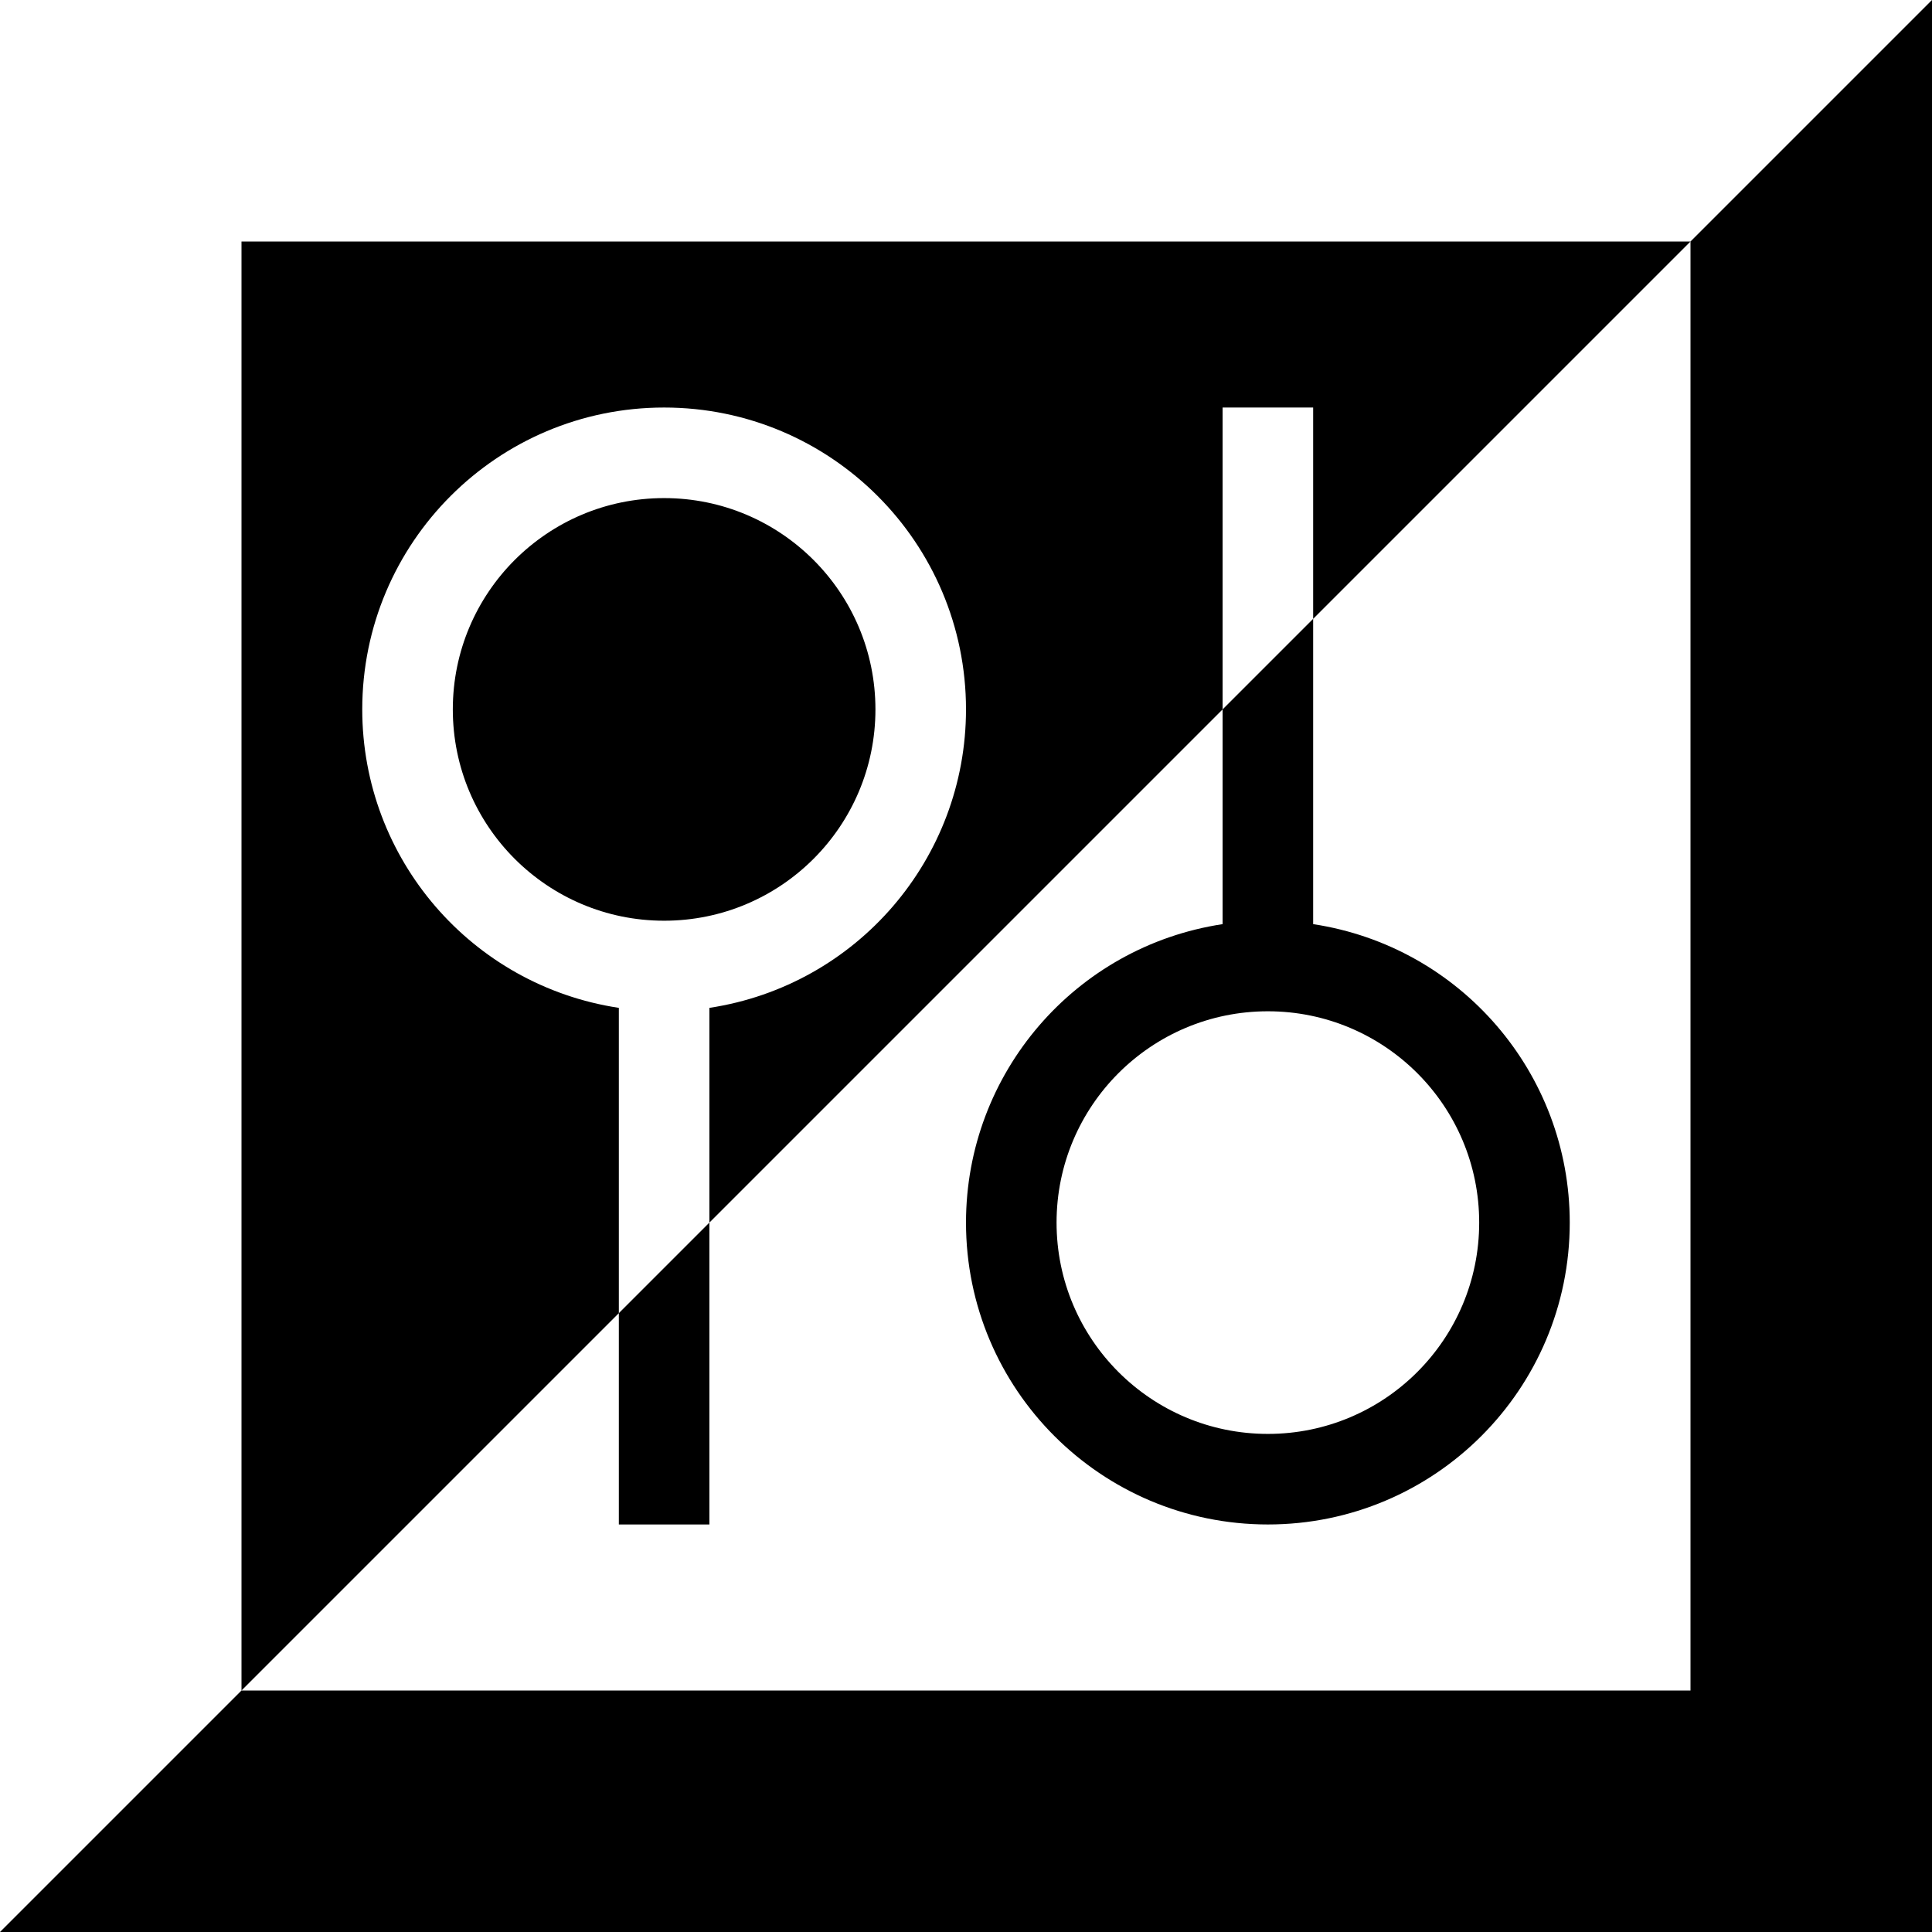
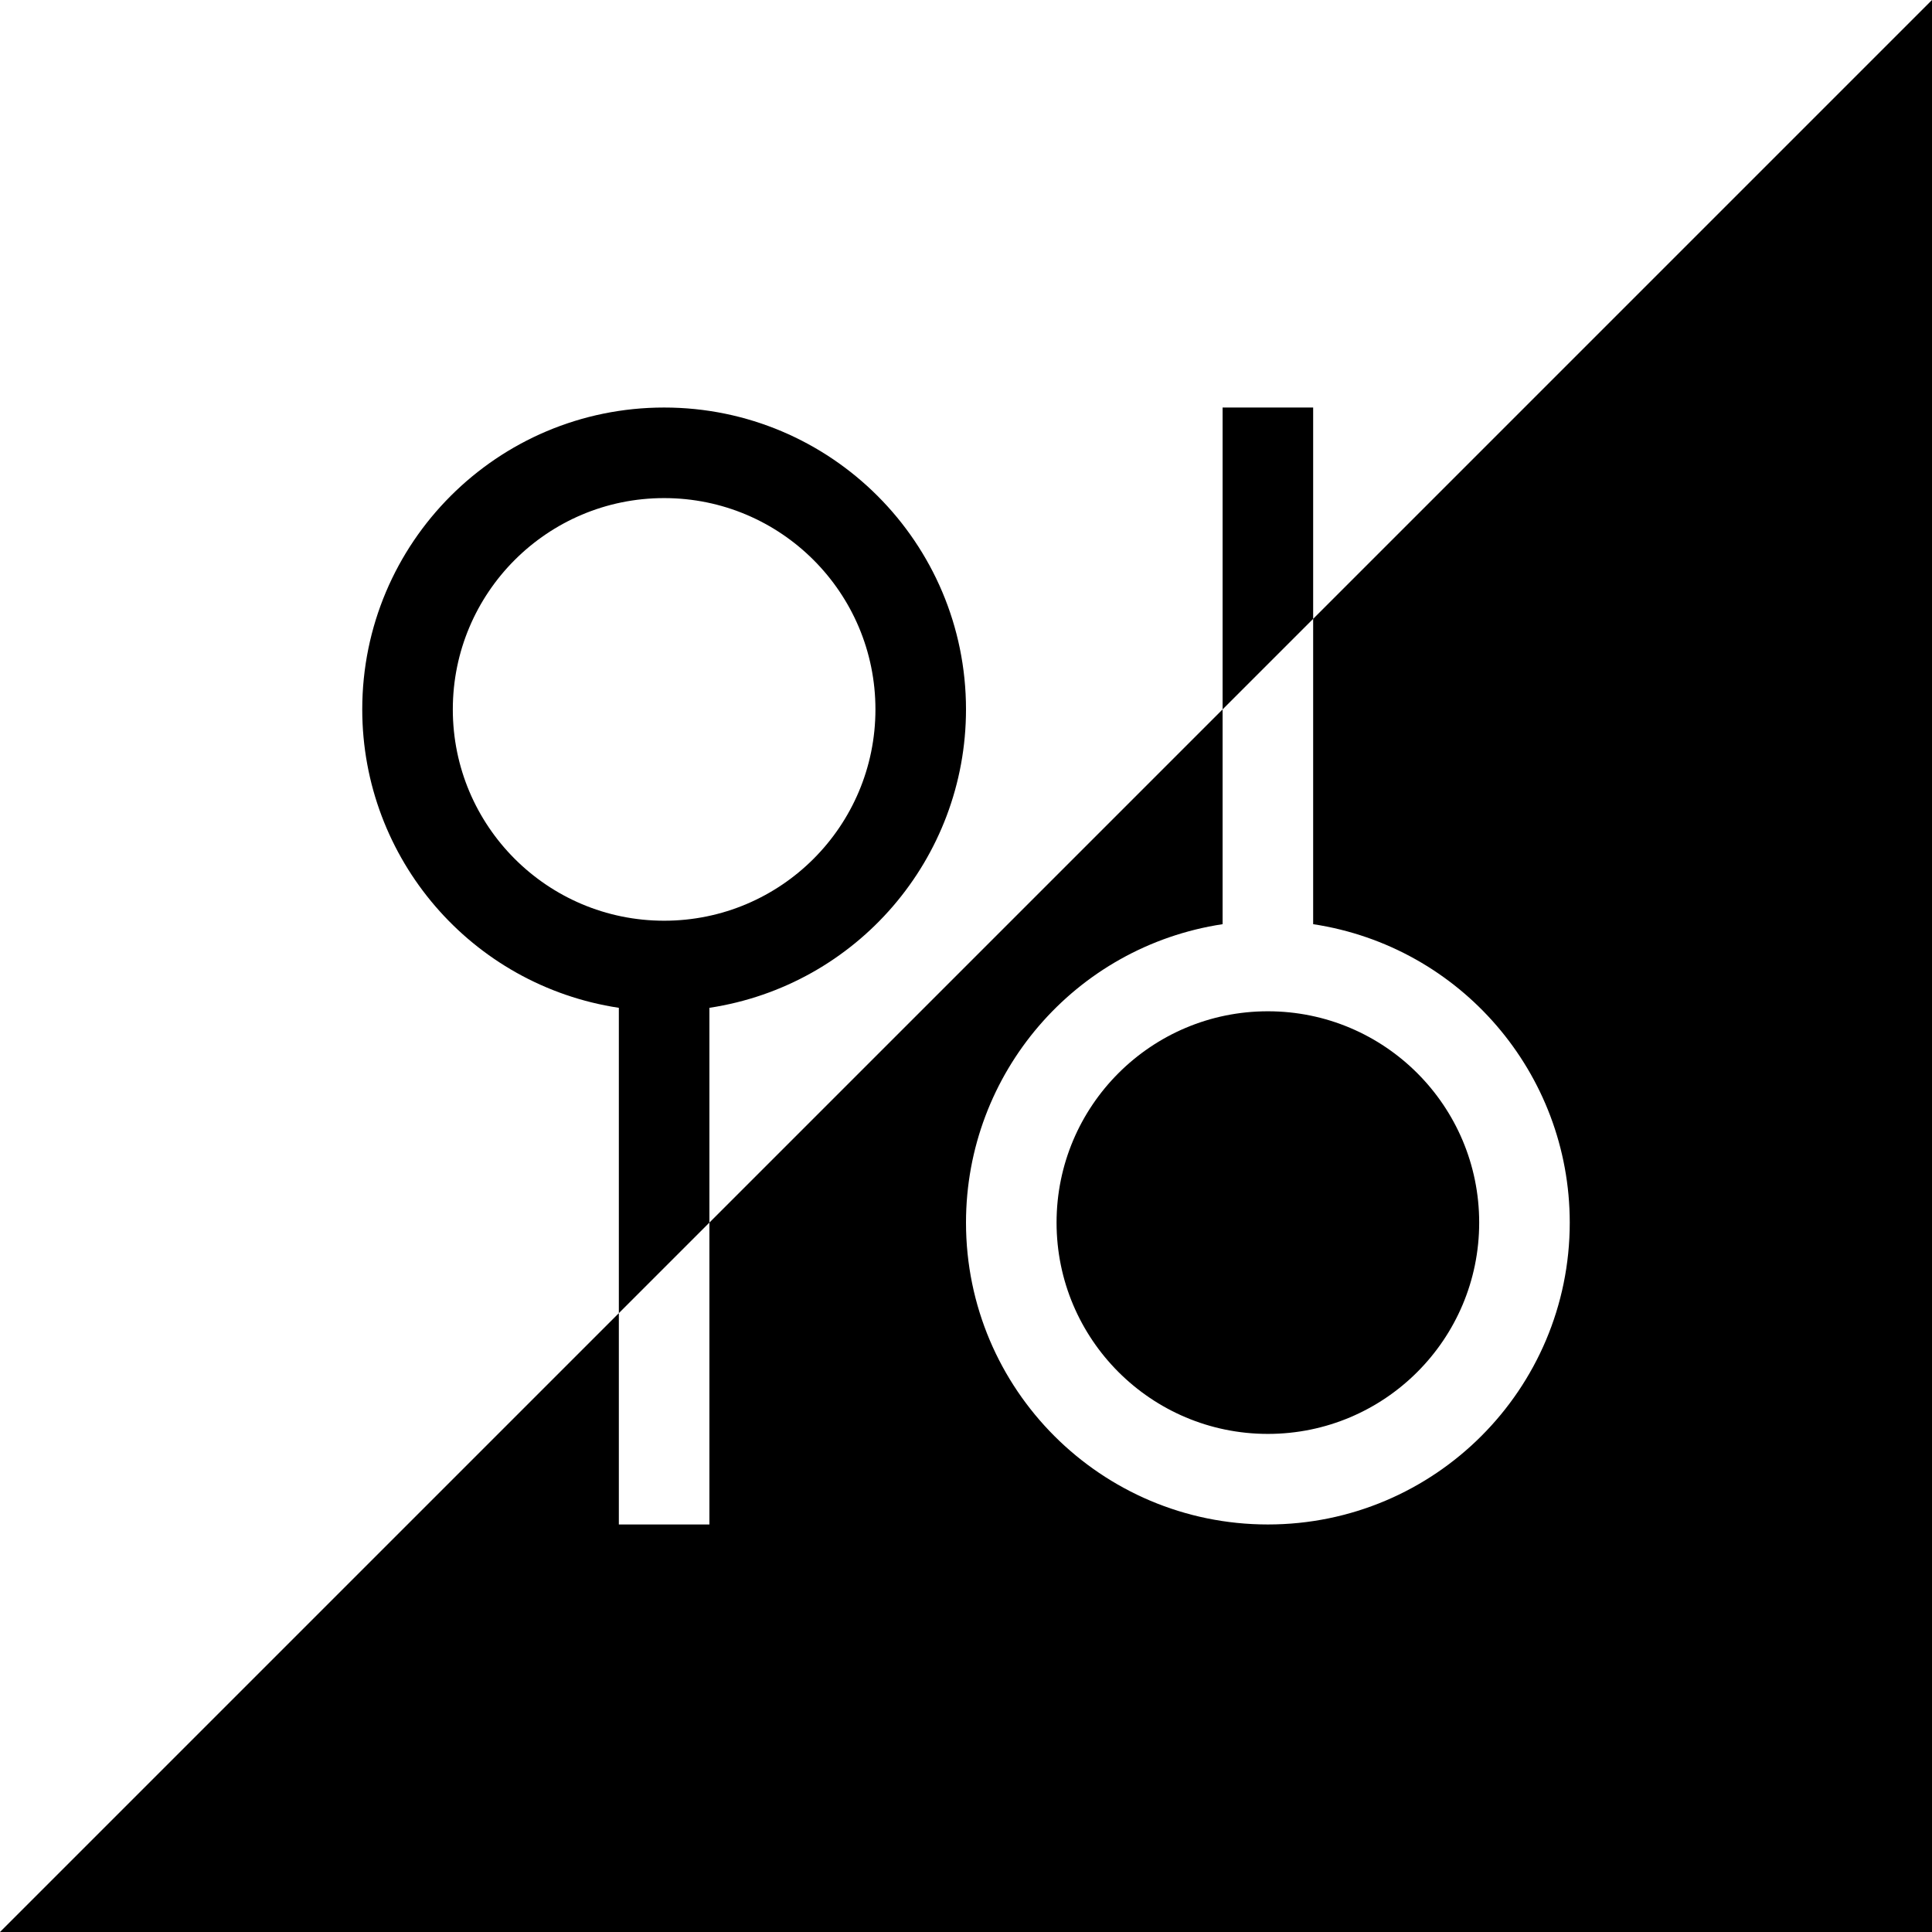
- <svg xmlns="http://www.w3.org/2000/svg" height="48" width="48" id="svg3649" xml:space="preserve" enable-background="new 0 0 512 512" viewBox="0 0 48 48" y="0px" x="0px" version="1.1">
+ <svg xmlns="http://www.w3.org/2000/svg" version="1.1" x="0px" y="0px" viewBox="0 0 48 48" enable-background="new 0 0 512 512" xml:space="preserve" id="svg3649" width="48" height="48">
  <defs id="defs3659" />
-   <path d="M 31.5,25.125 A 5.25,5.25 0 0 1 36.75,30.375 5.25,5.25 0 0 1 31.5,35.625 5.25,5.25 0 0 1 26.25,30.375 5.25,5.25 0 0 1 31.5,25.125 Z m -13.875,5.25 -2.25,2.25 V 37.875 h 2.25 z M 6,6 V 42 L 15.375,32.625 V 25.04 A 7.5,7.5 0 0 1 9,17.625 7.5,7.5 0 0 1 16.5,10.125 7.5,7.5 0 0 1 24,17.625 a 7.5,7.5 0 0 1 -6.375,7.415 v 5.335 L 30.375,17.625 V 10.125 h 2.25 v 5.25 L 42,6 Z M 16.5,12.375 A 5.25,5.25 0 0 0 11.25,17.625 5.25,5.25 0 0 0 16.5,22.875 5.25,5.25 0 0 0 21.75,17.625 5.25,5.25 0 0 0 16.5,12.375 Z M 48,0 42,6 V 42 H 6 l -6,6 h 48 z m -15.375,15.375 -2.25,2.25 v 5.335 A 7.5,7.5 0 0 0 24,30.375 7.5,7.5 0 0 0 31.5,37.875 7.5,7.5 0 0 0 39,30.375 7.5,7.5 0 0 0 32.625,22.96 Z" style="fill:#000000;stroke-width:2.073" id="path19" />
+   <path d="m 16.5,10.125 a 7.5,7.5 0 0 0 -7.5,7.5 7.5,7.5 0 0 0 6.375,7.414 V 32.625 l 2.25,-2.25 V 25.039 A 7.5,7.5 0 0 0 24,17.625 a 7.5,7.5 0 0 0 -7.5,-7.5 z m 13.875,0 v 7.5 l 2.25,-2.25 v -5.25 z M 16.5,12.375 a 5.25,5.25 0 0 1 5.25,5.25 5.25,5.25 0 0 1 -5.25,5.25 5.25,5.25 0 0 1 -5.25,-5.25 5.25,5.25 0 0 1 5.25,-5.25 z M 48,0 32.625,15.375 v 7.586 A 7.5,7.5 0 0 1 39,30.375 a 7.5,7.5 0 0 1 -7.5,7.5 7.5,7.5 0 0 1 -7.5,-7.5 7.5,7.5 0 0 1 6.375,-7.414 V 17.625 l -12.75,12.75 v 7.5 h -2.25 v -5.25 L 0,48 H 48 Z M 31.5,25.125 a 5.25,5.25 0 0 0 -5.25,5.25 5.25,5.25 0 0 0 5.25,5.25 5.25,5.25 0 0 0 5.25,-5.25 5.25,5.25 0 0 0 -5.25,-5.25 z" style="fill:#000000;stroke-width:2.073" id="foreground" />
</svg>
